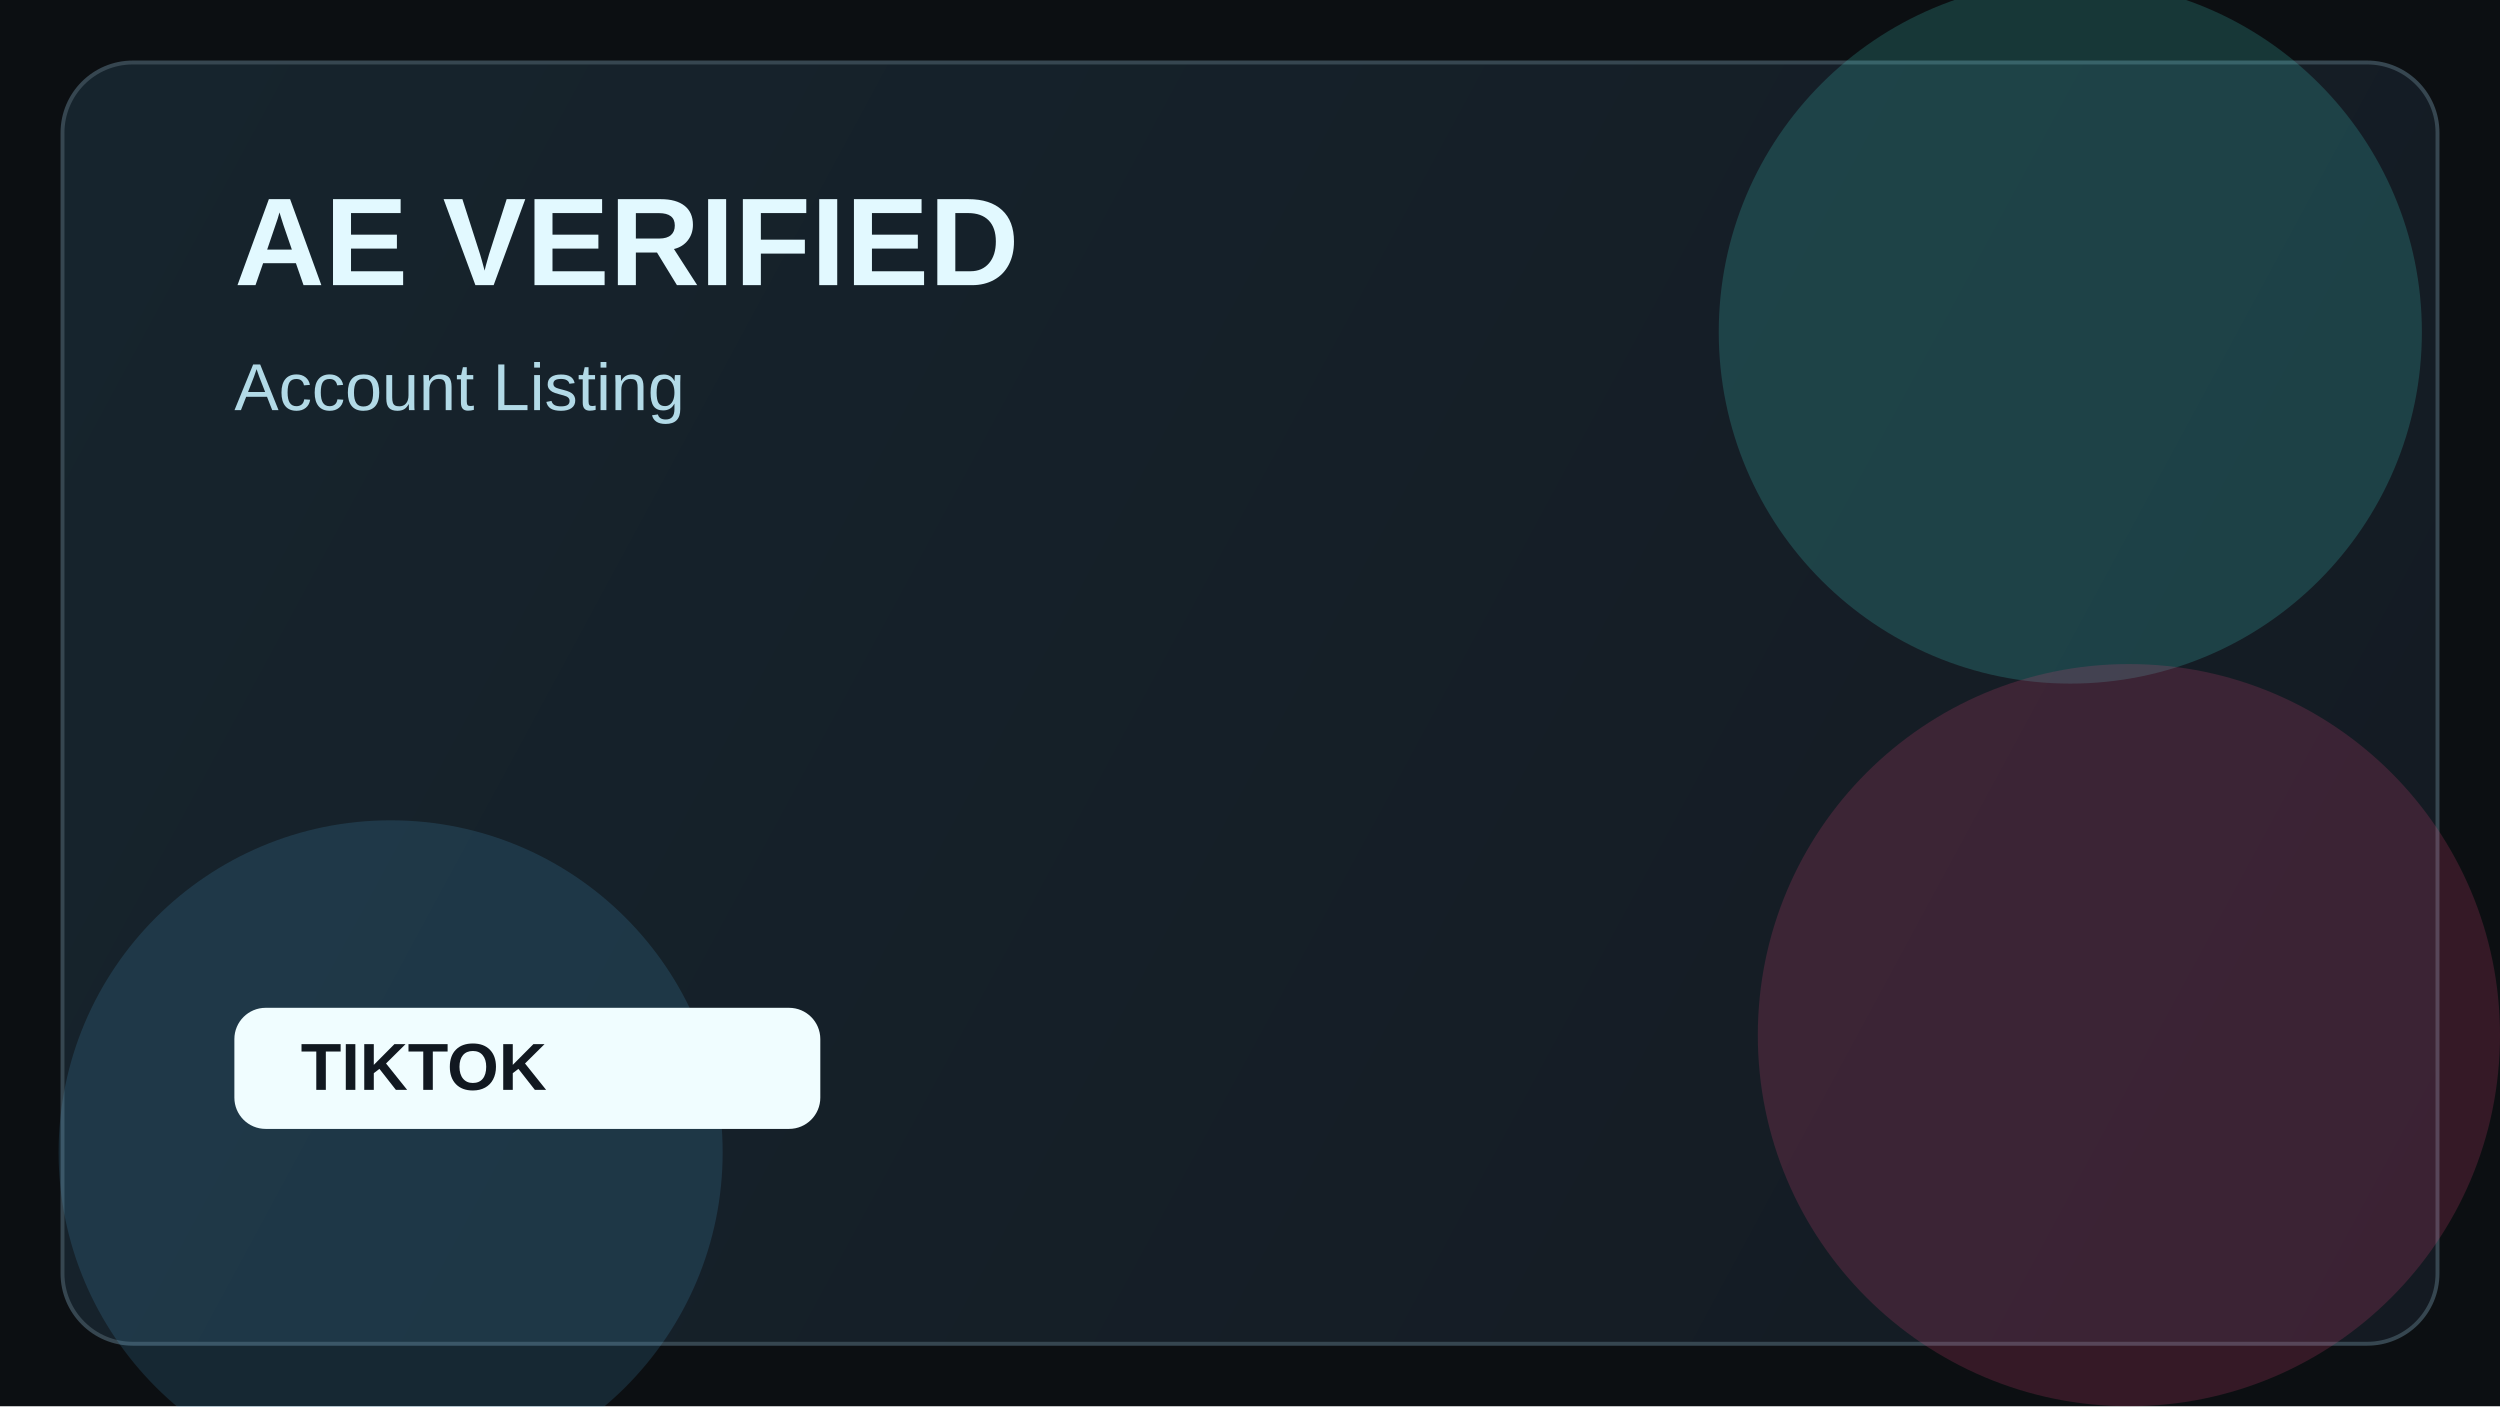
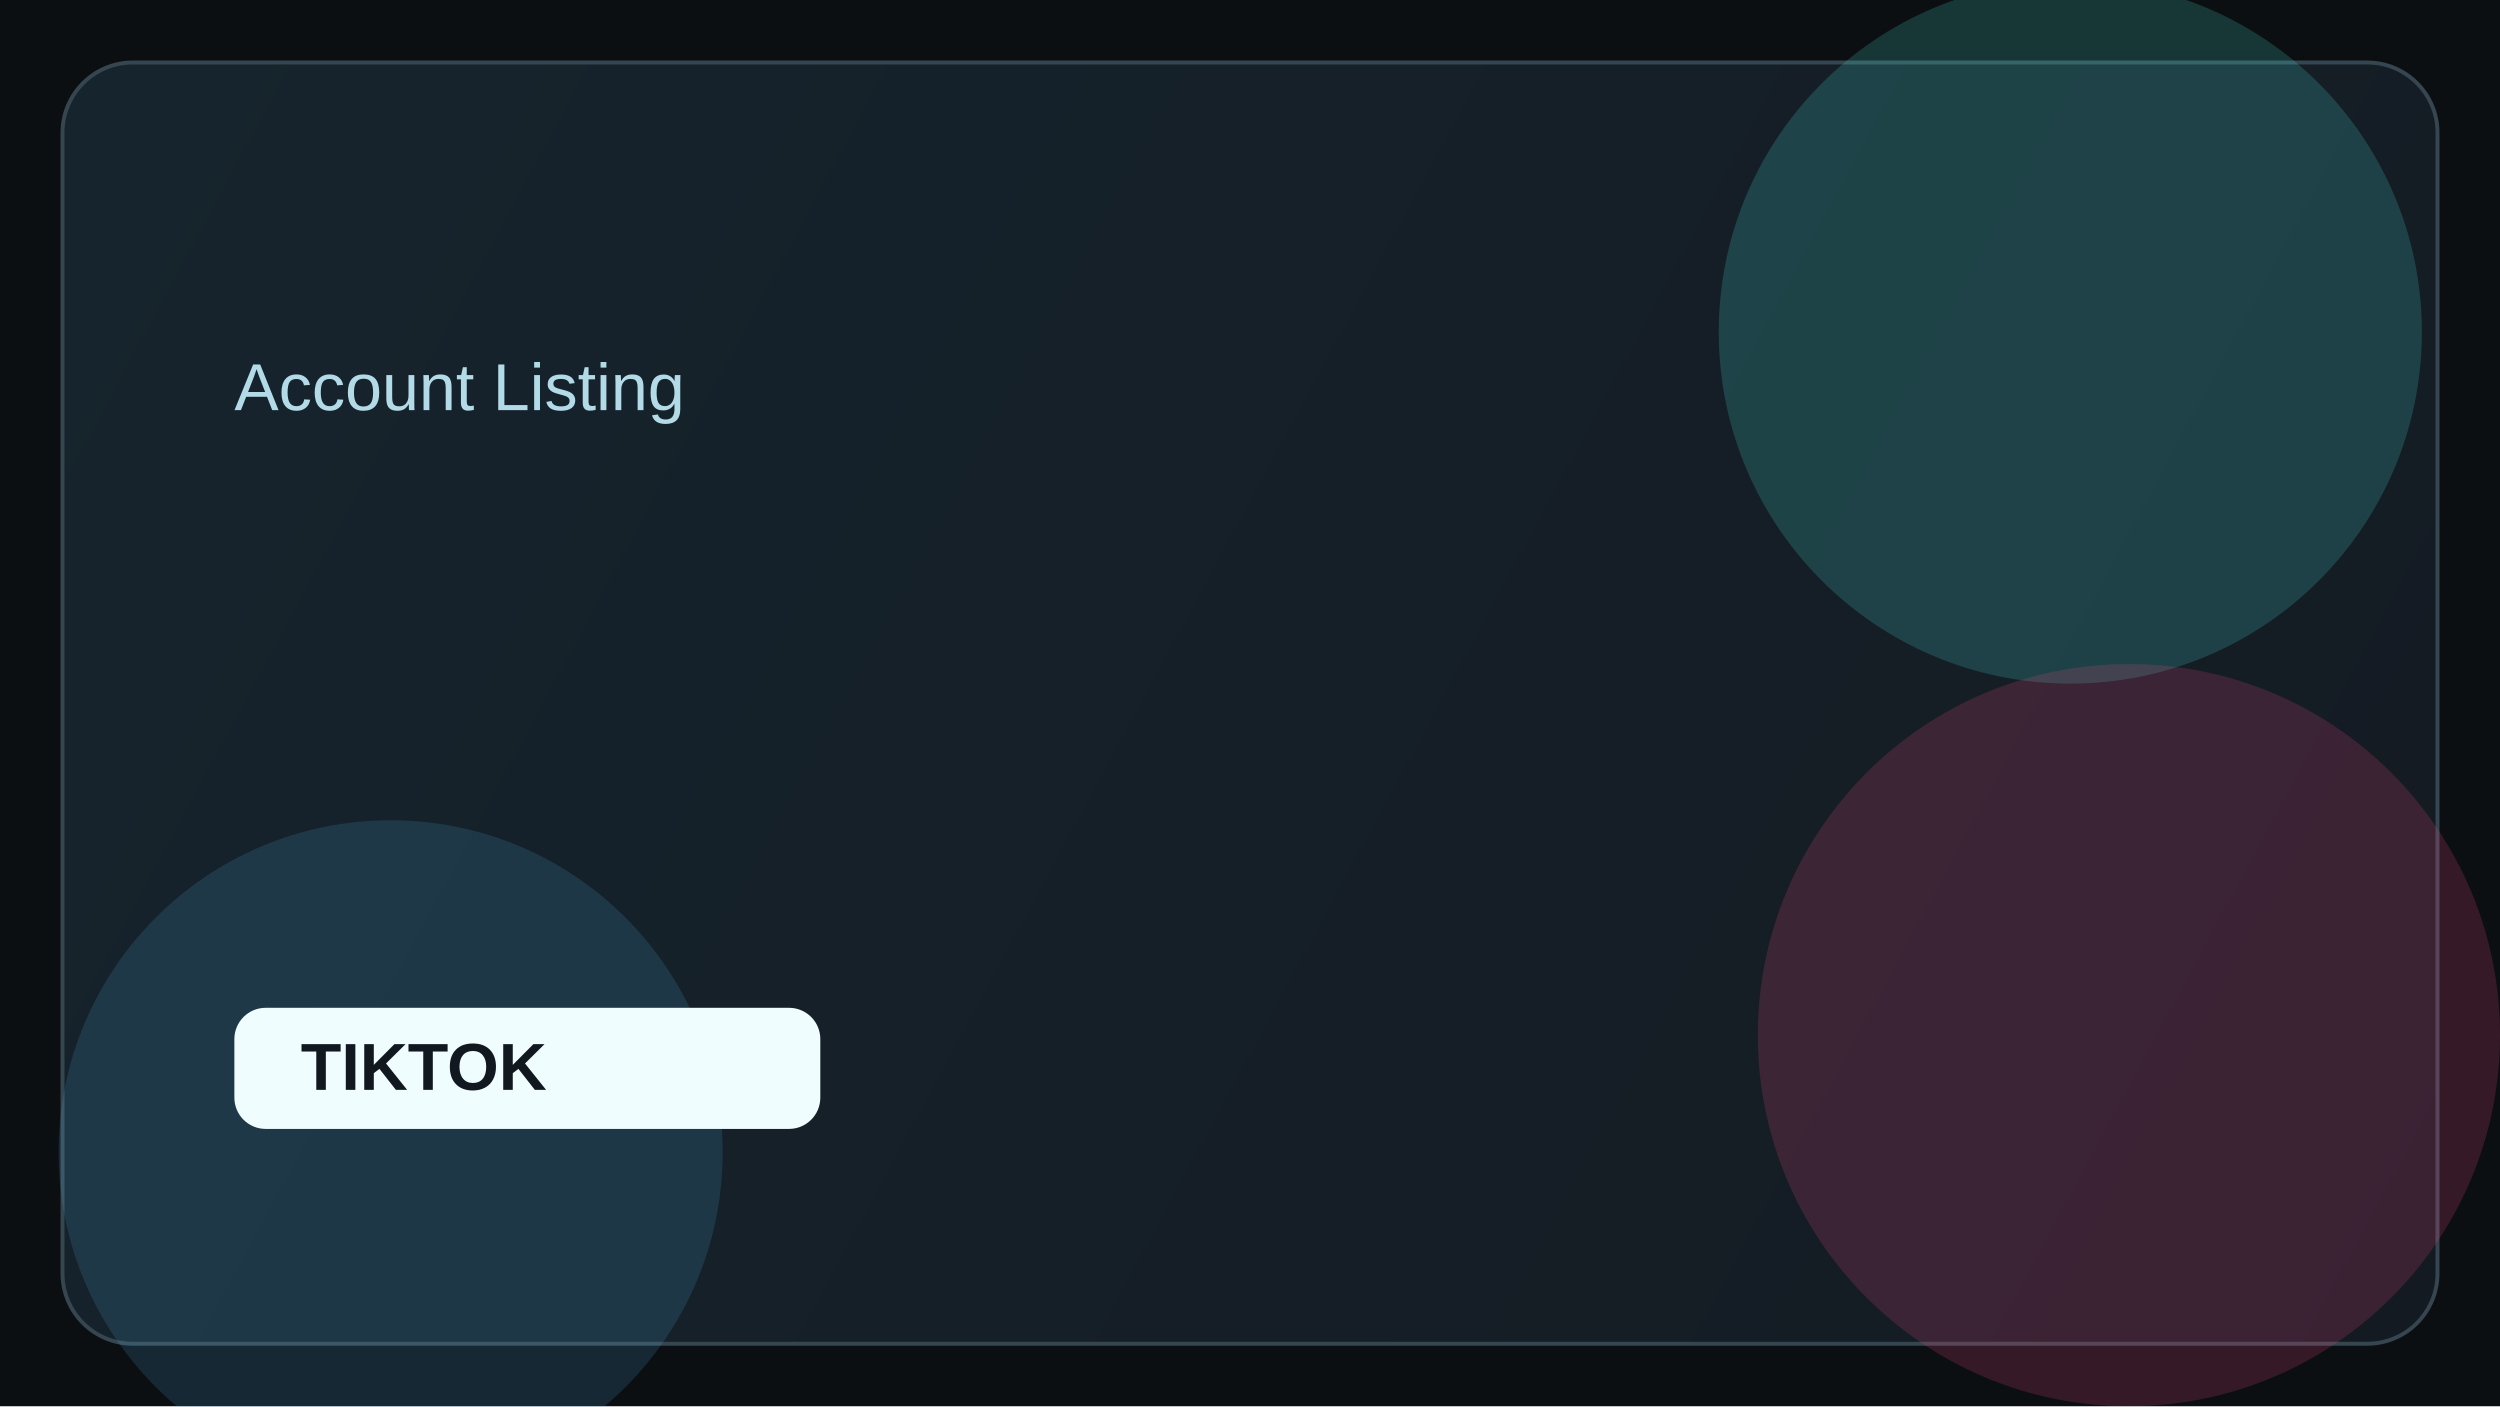
<svg xmlns="http://www.w3.org/2000/svg" width="1280" height="720" viewBox="0 0 1280 720" fill="none">
  <rect width="1280" height="720" fill="#0C0F12" />
  <rect x="32" y="32" width="1216" height="656" rx="36" fill="url(#a)" stroke="#364650" stroke-width="2" />
  <circle cx="1060" cy="170" r="180" fill="#44D7D1" fill-opacity="0.2" />
  <circle cx="1090" cy="530" r="190" fill="#F34B82" fill-opacity="0.18" />
  <circle cx="200" cy="590" r="170" fill="#57C7FF" fill-opacity="0.14" />
  <rect x="120" y="516" width="300" height="62" rx="16" fill="#F0FDFF" />
  <text x="154" y="558" fill="#111820" font-size="34" font-family="Segoe UI, Arial, sans-serif" font-weight="700">TIKTOK</text>
-   <text x="120" y="146" fill="#E2F9FF" font-size="64" font-family="Segoe UI, Arial, sans-serif" font-weight="700">AE VERIFIED</text>
  <text x="120" y="210" fill="#B2DAE7" font-size="34" font-family="Segoe UI, Arial, sans-serif">Account Listing</text>
  <defs>
    <linearGradient id="a" x1="64" y1="48" x2="1248" y2="688" gradientUnits="userSpaceOnUse">
      <stop stop-color="#16242D" />
      <stop offset="1" stop-color="#141A22" />
    </linearGradient>
  </defs>
</svg>
